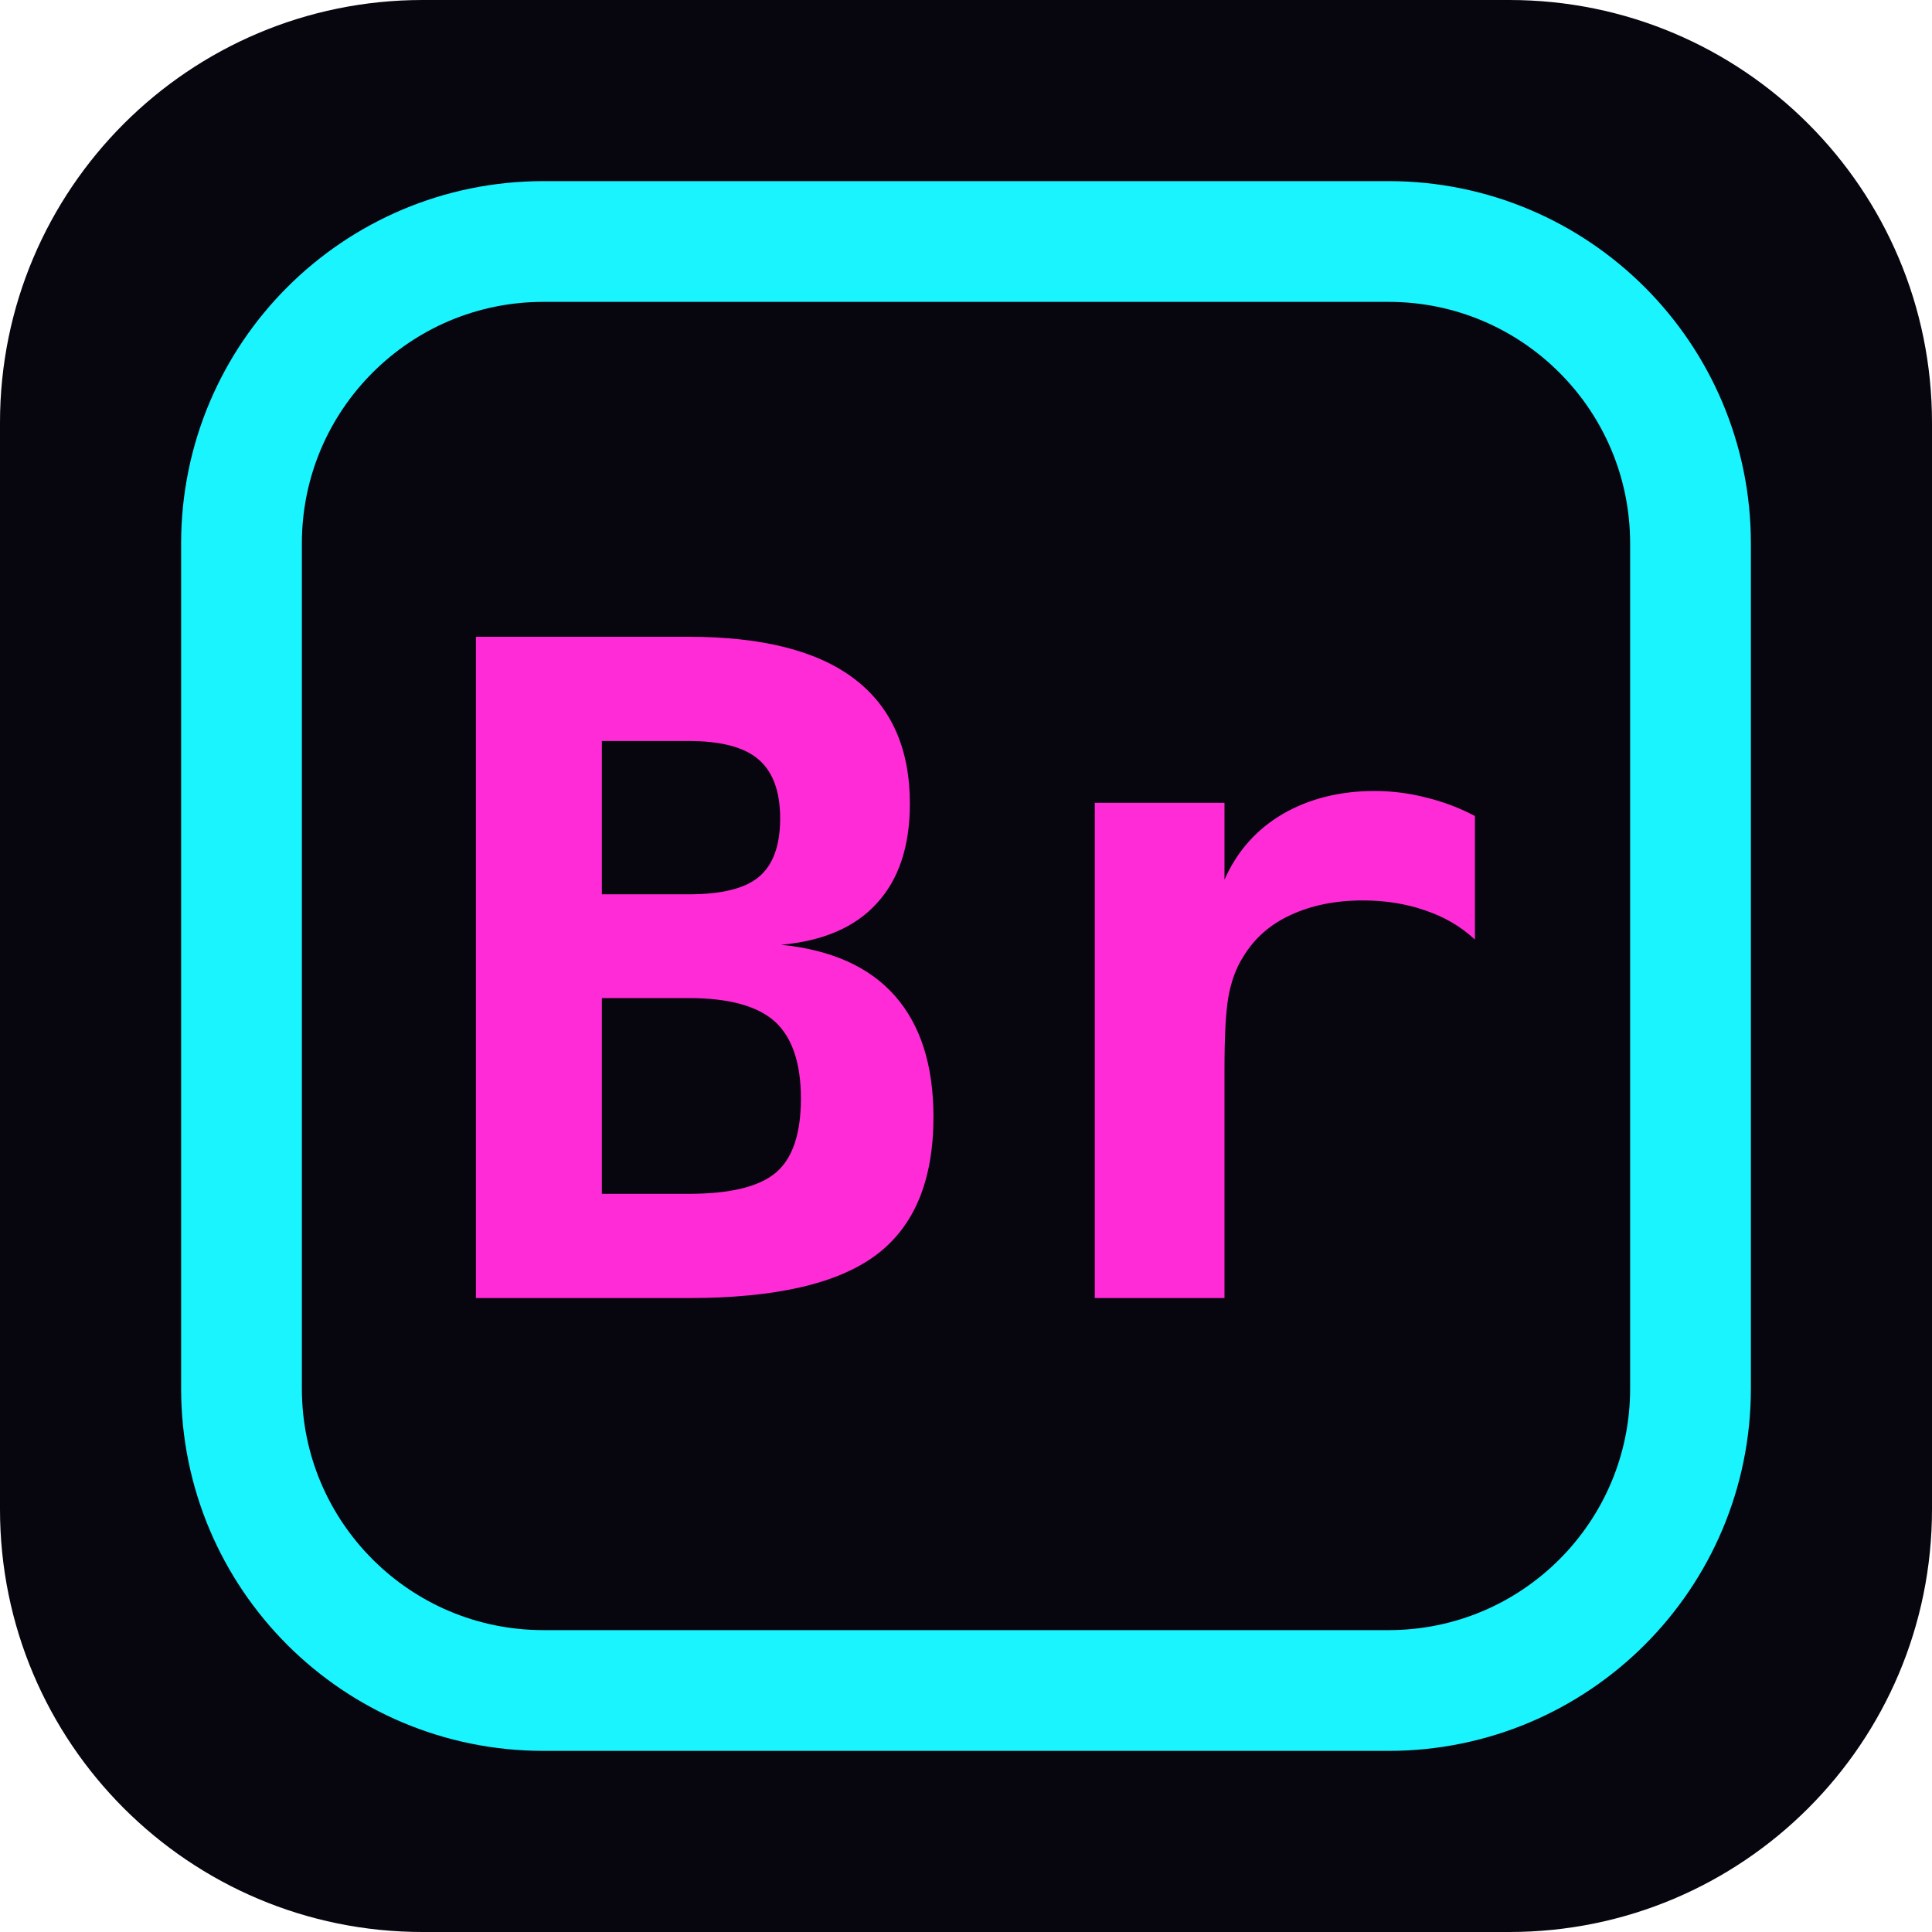
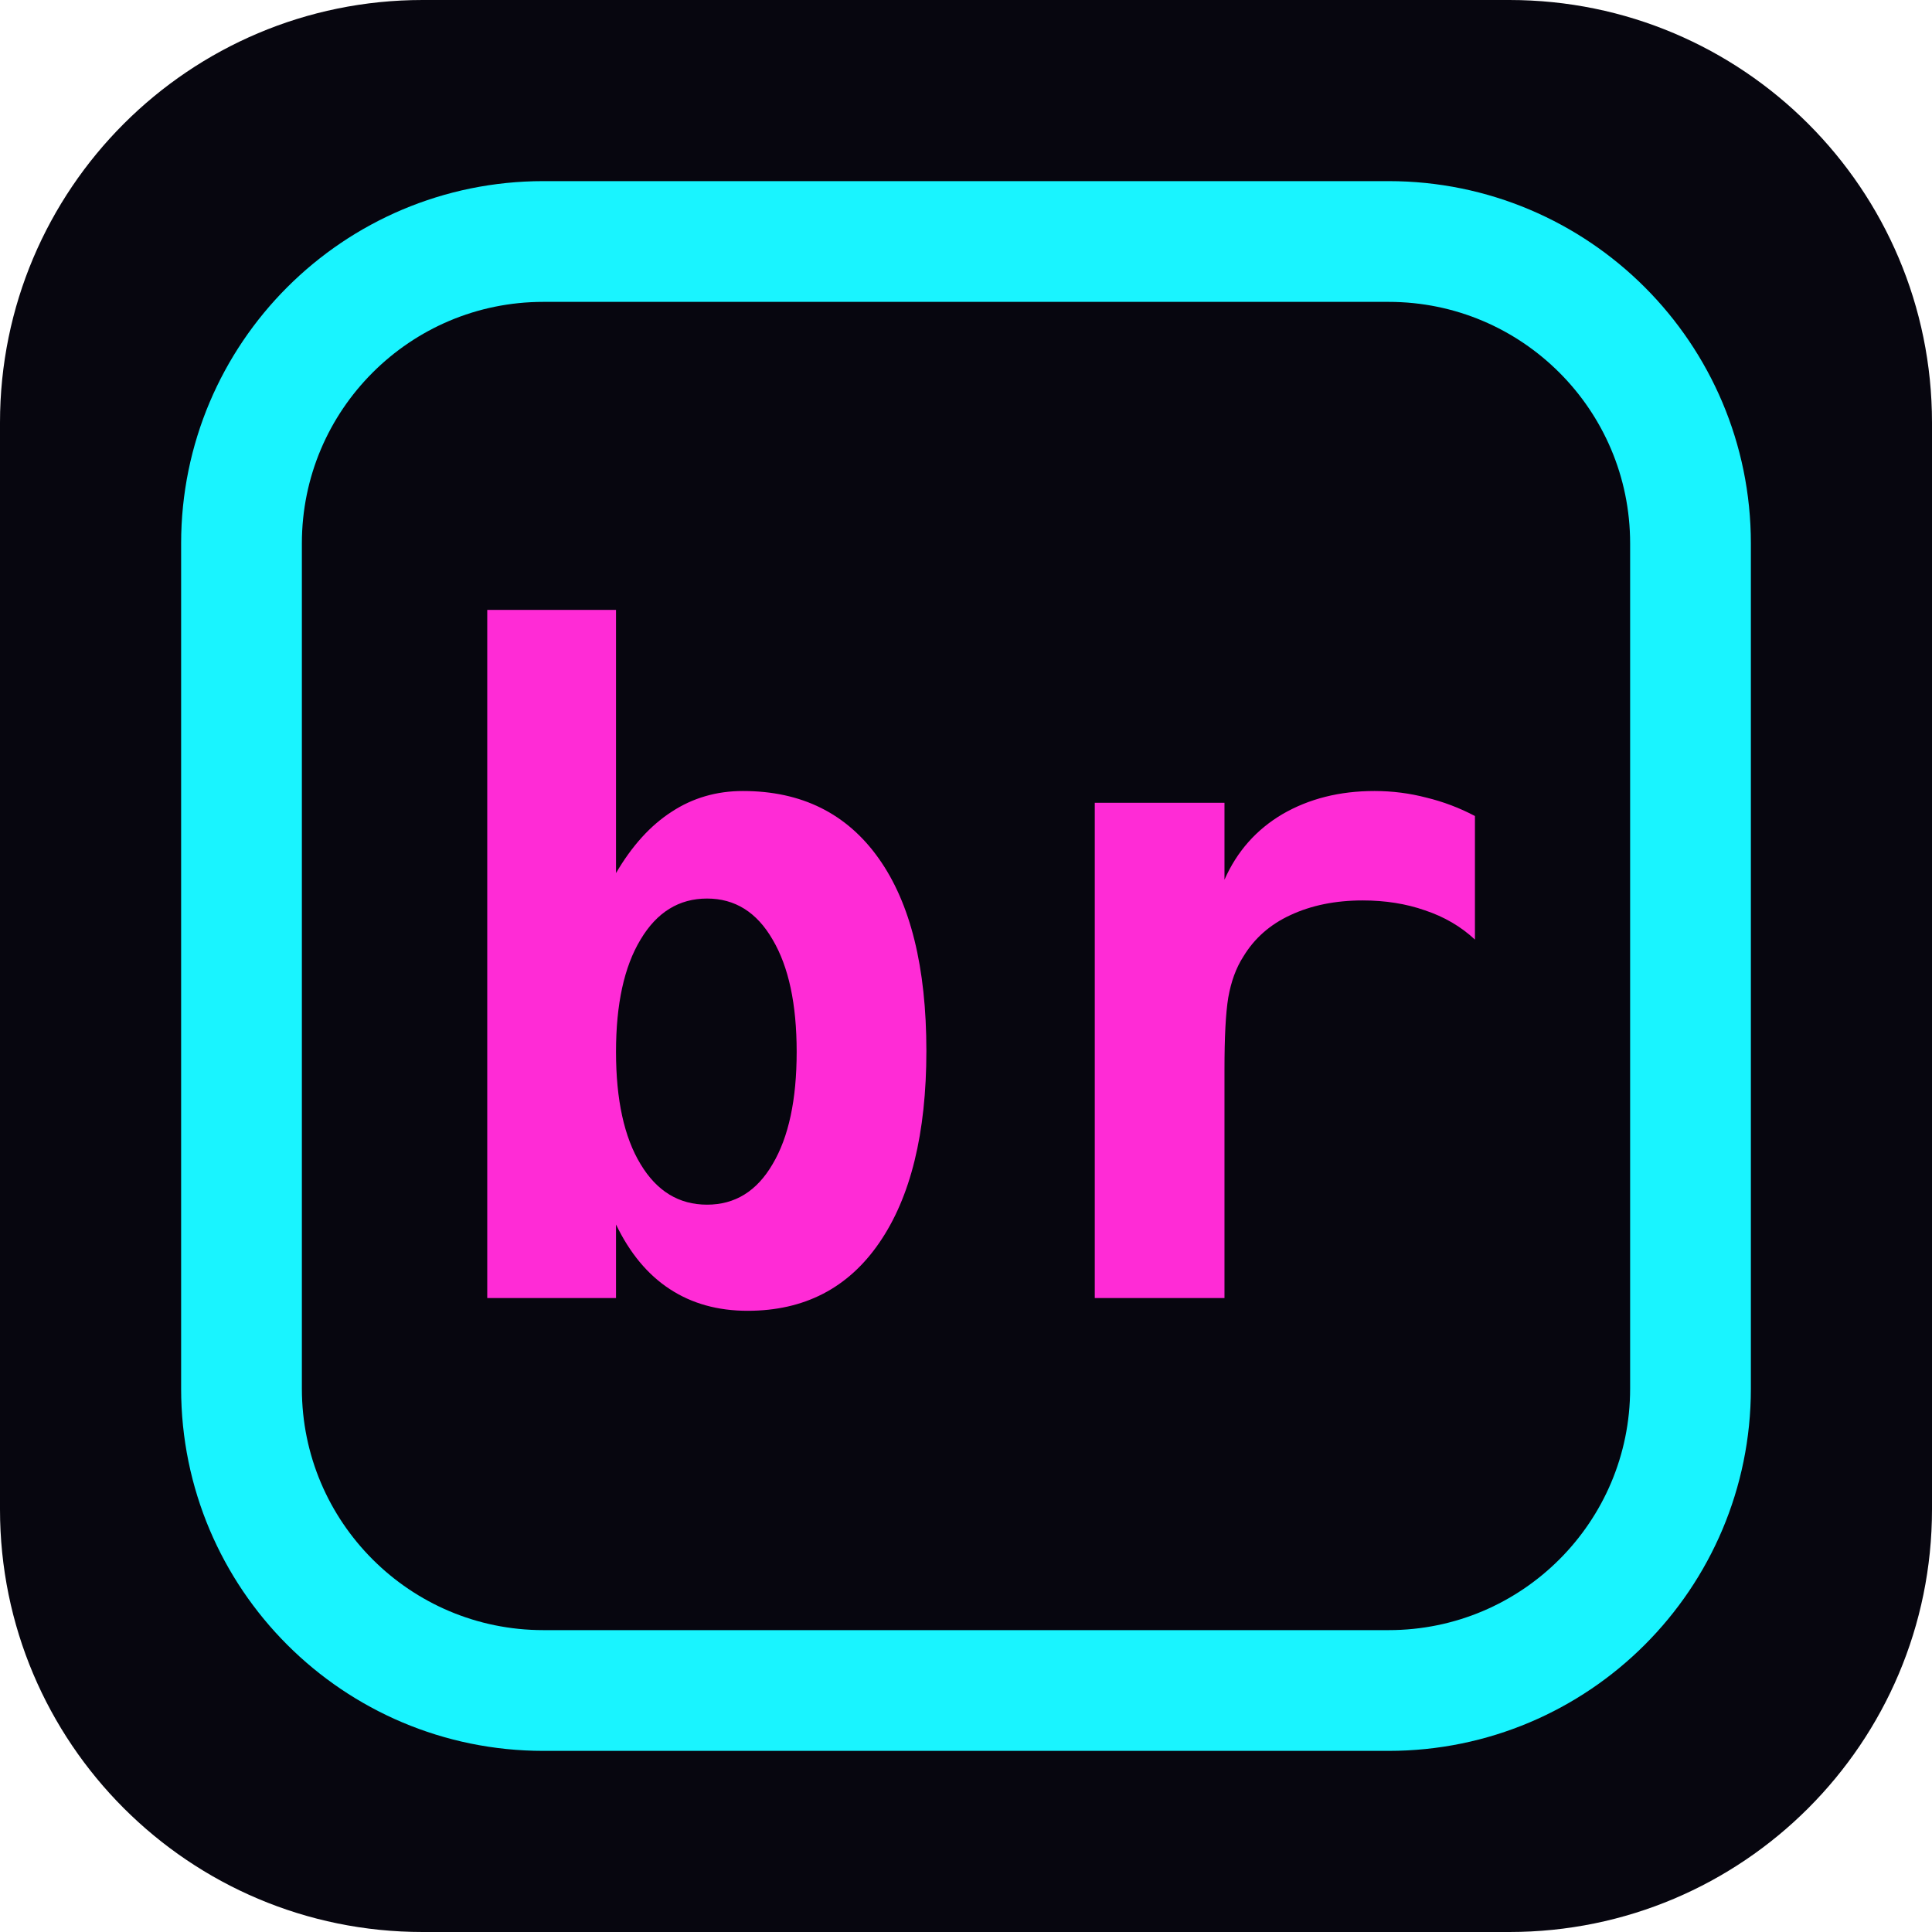
<svg xmlns="http://www.w3.org/2000/svg" viewBox="0 0 64 64">
  <rect width="64" height="64" rx="14" fill="#07060f" />
  <rect x="8" y="8" width="48" height="48" rx="10" fill="none" stroke="#19f4ff" stroke-width="4" />
-   <text x="32" y="43" font-family="monospace" font-weight="900" font-size="30" text-anchor="middle" fill="#ff2bd6">Br</text>
+   <text x="32" y="43" font-family="monospace" font-weight="900" font-size="30" text-anchor="middle" fill="#ff2bd6">br</text>
</svg>
